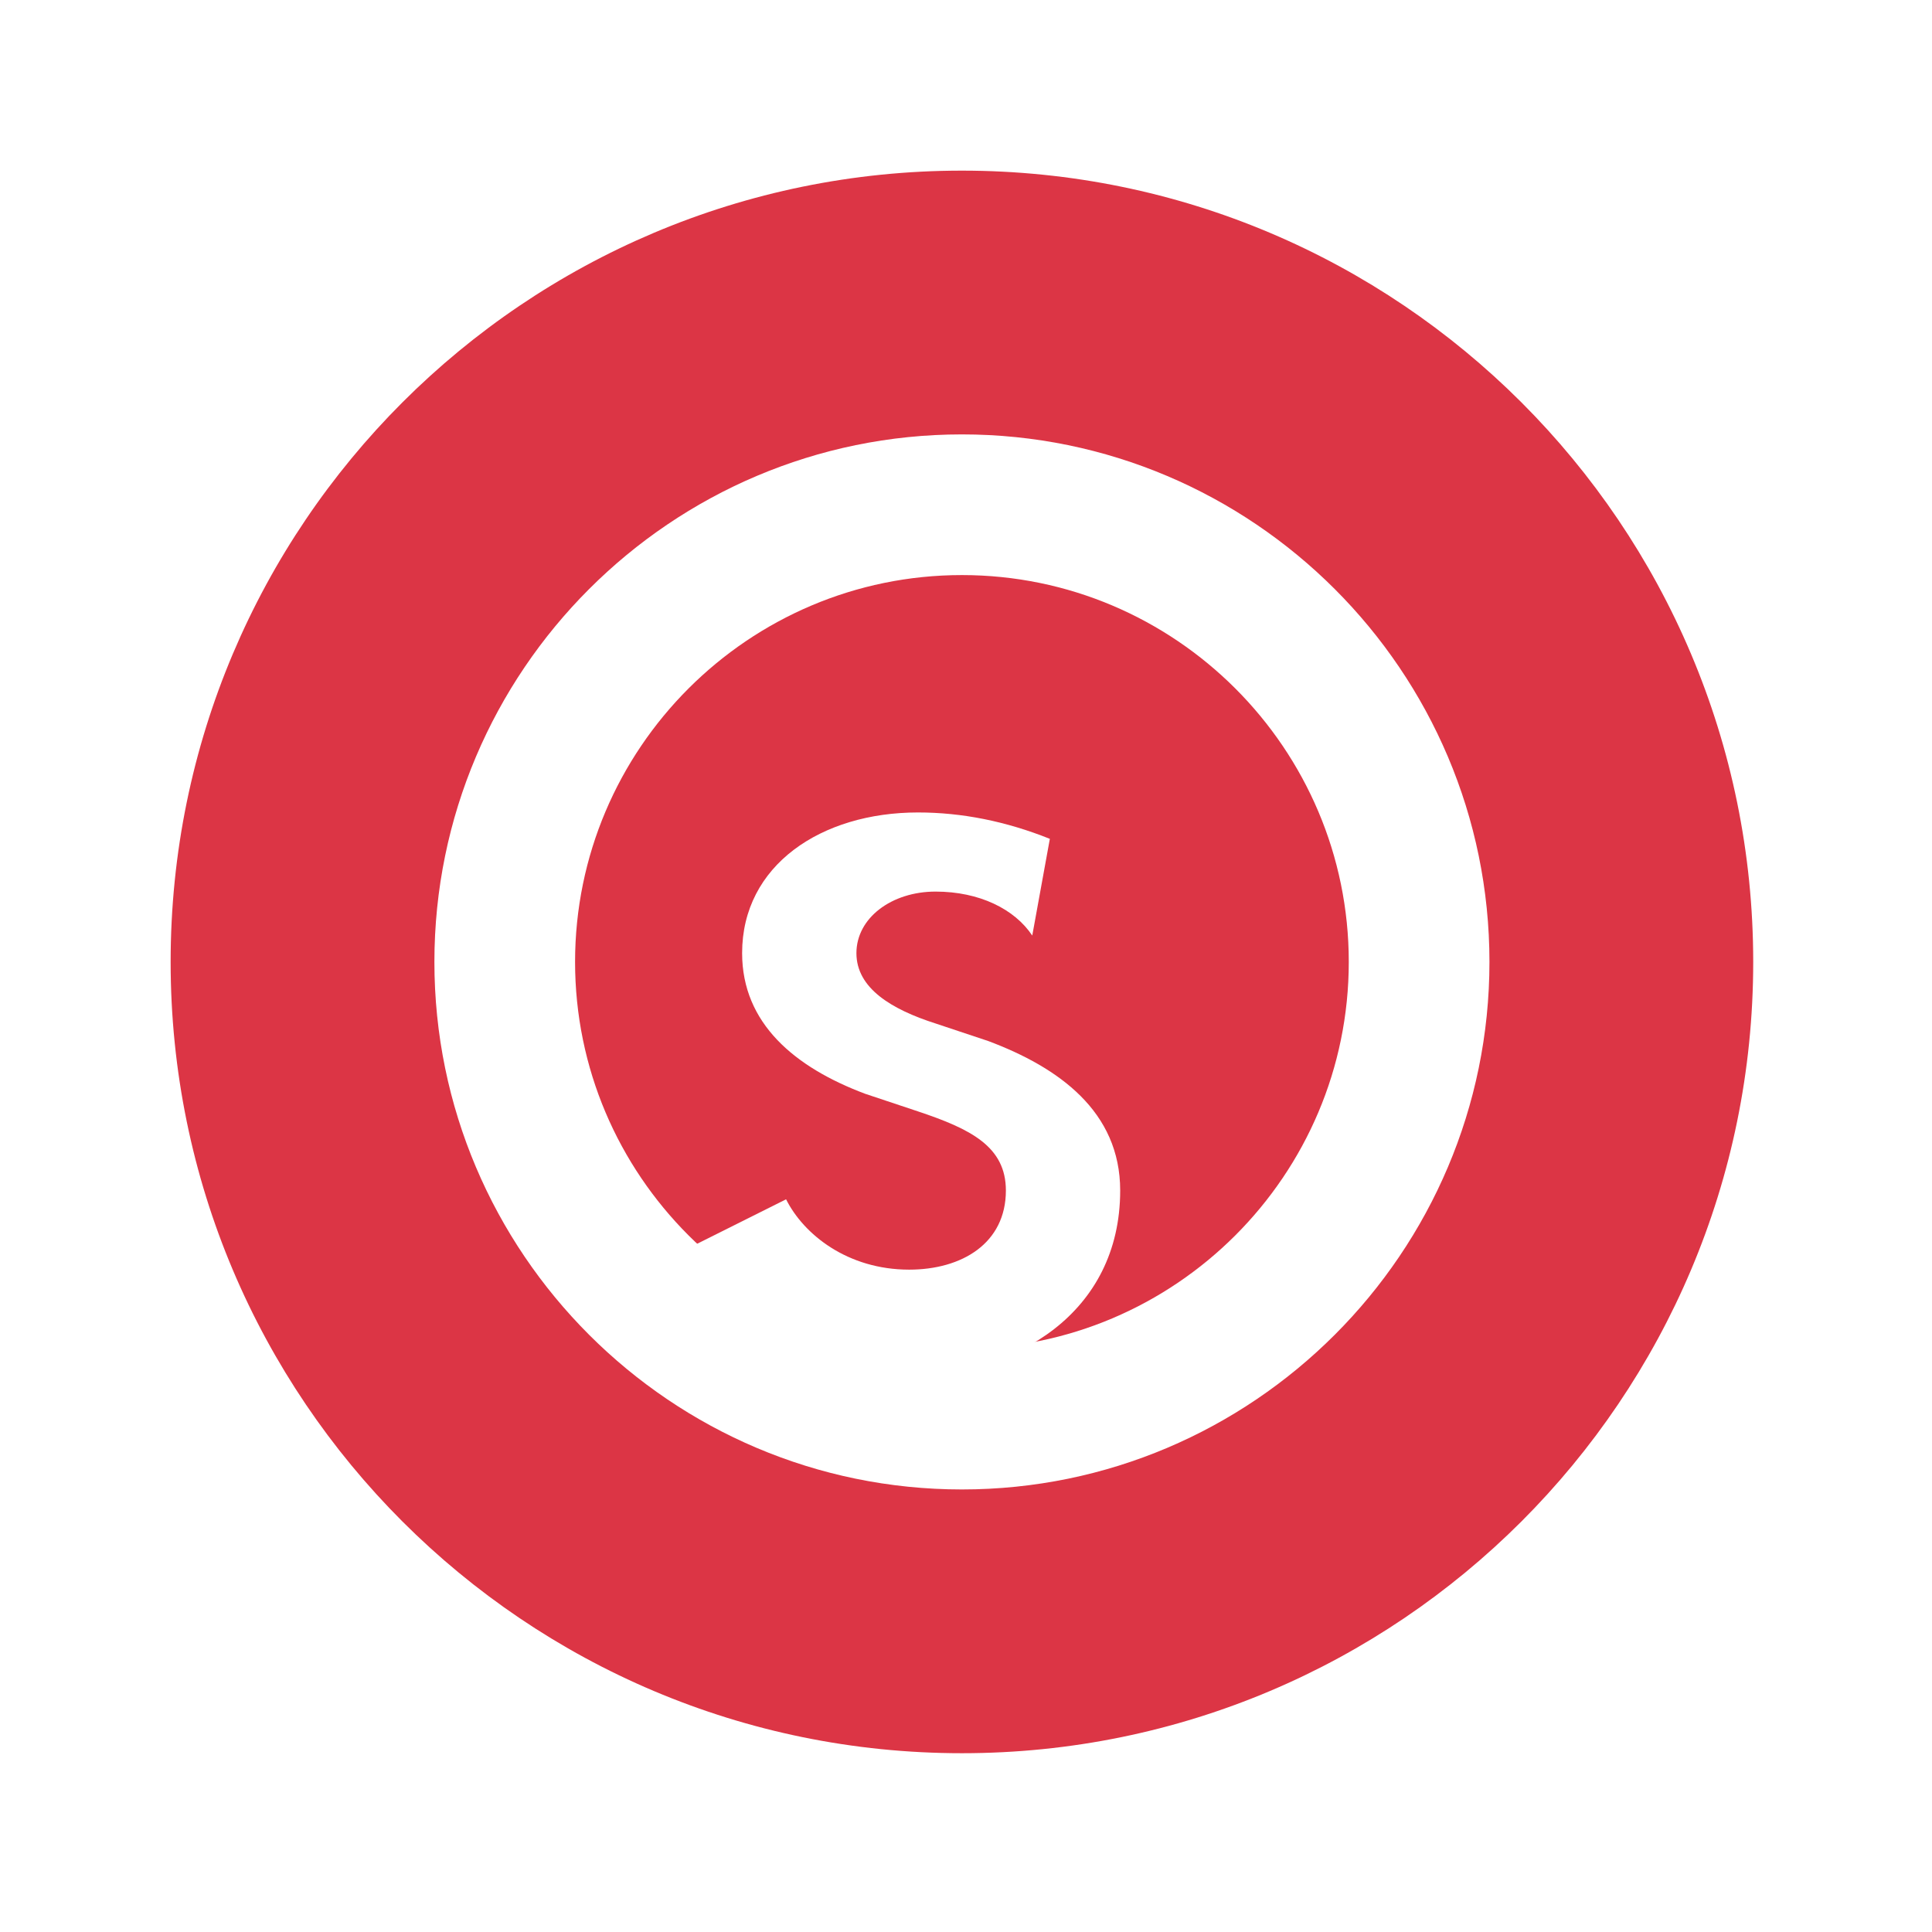
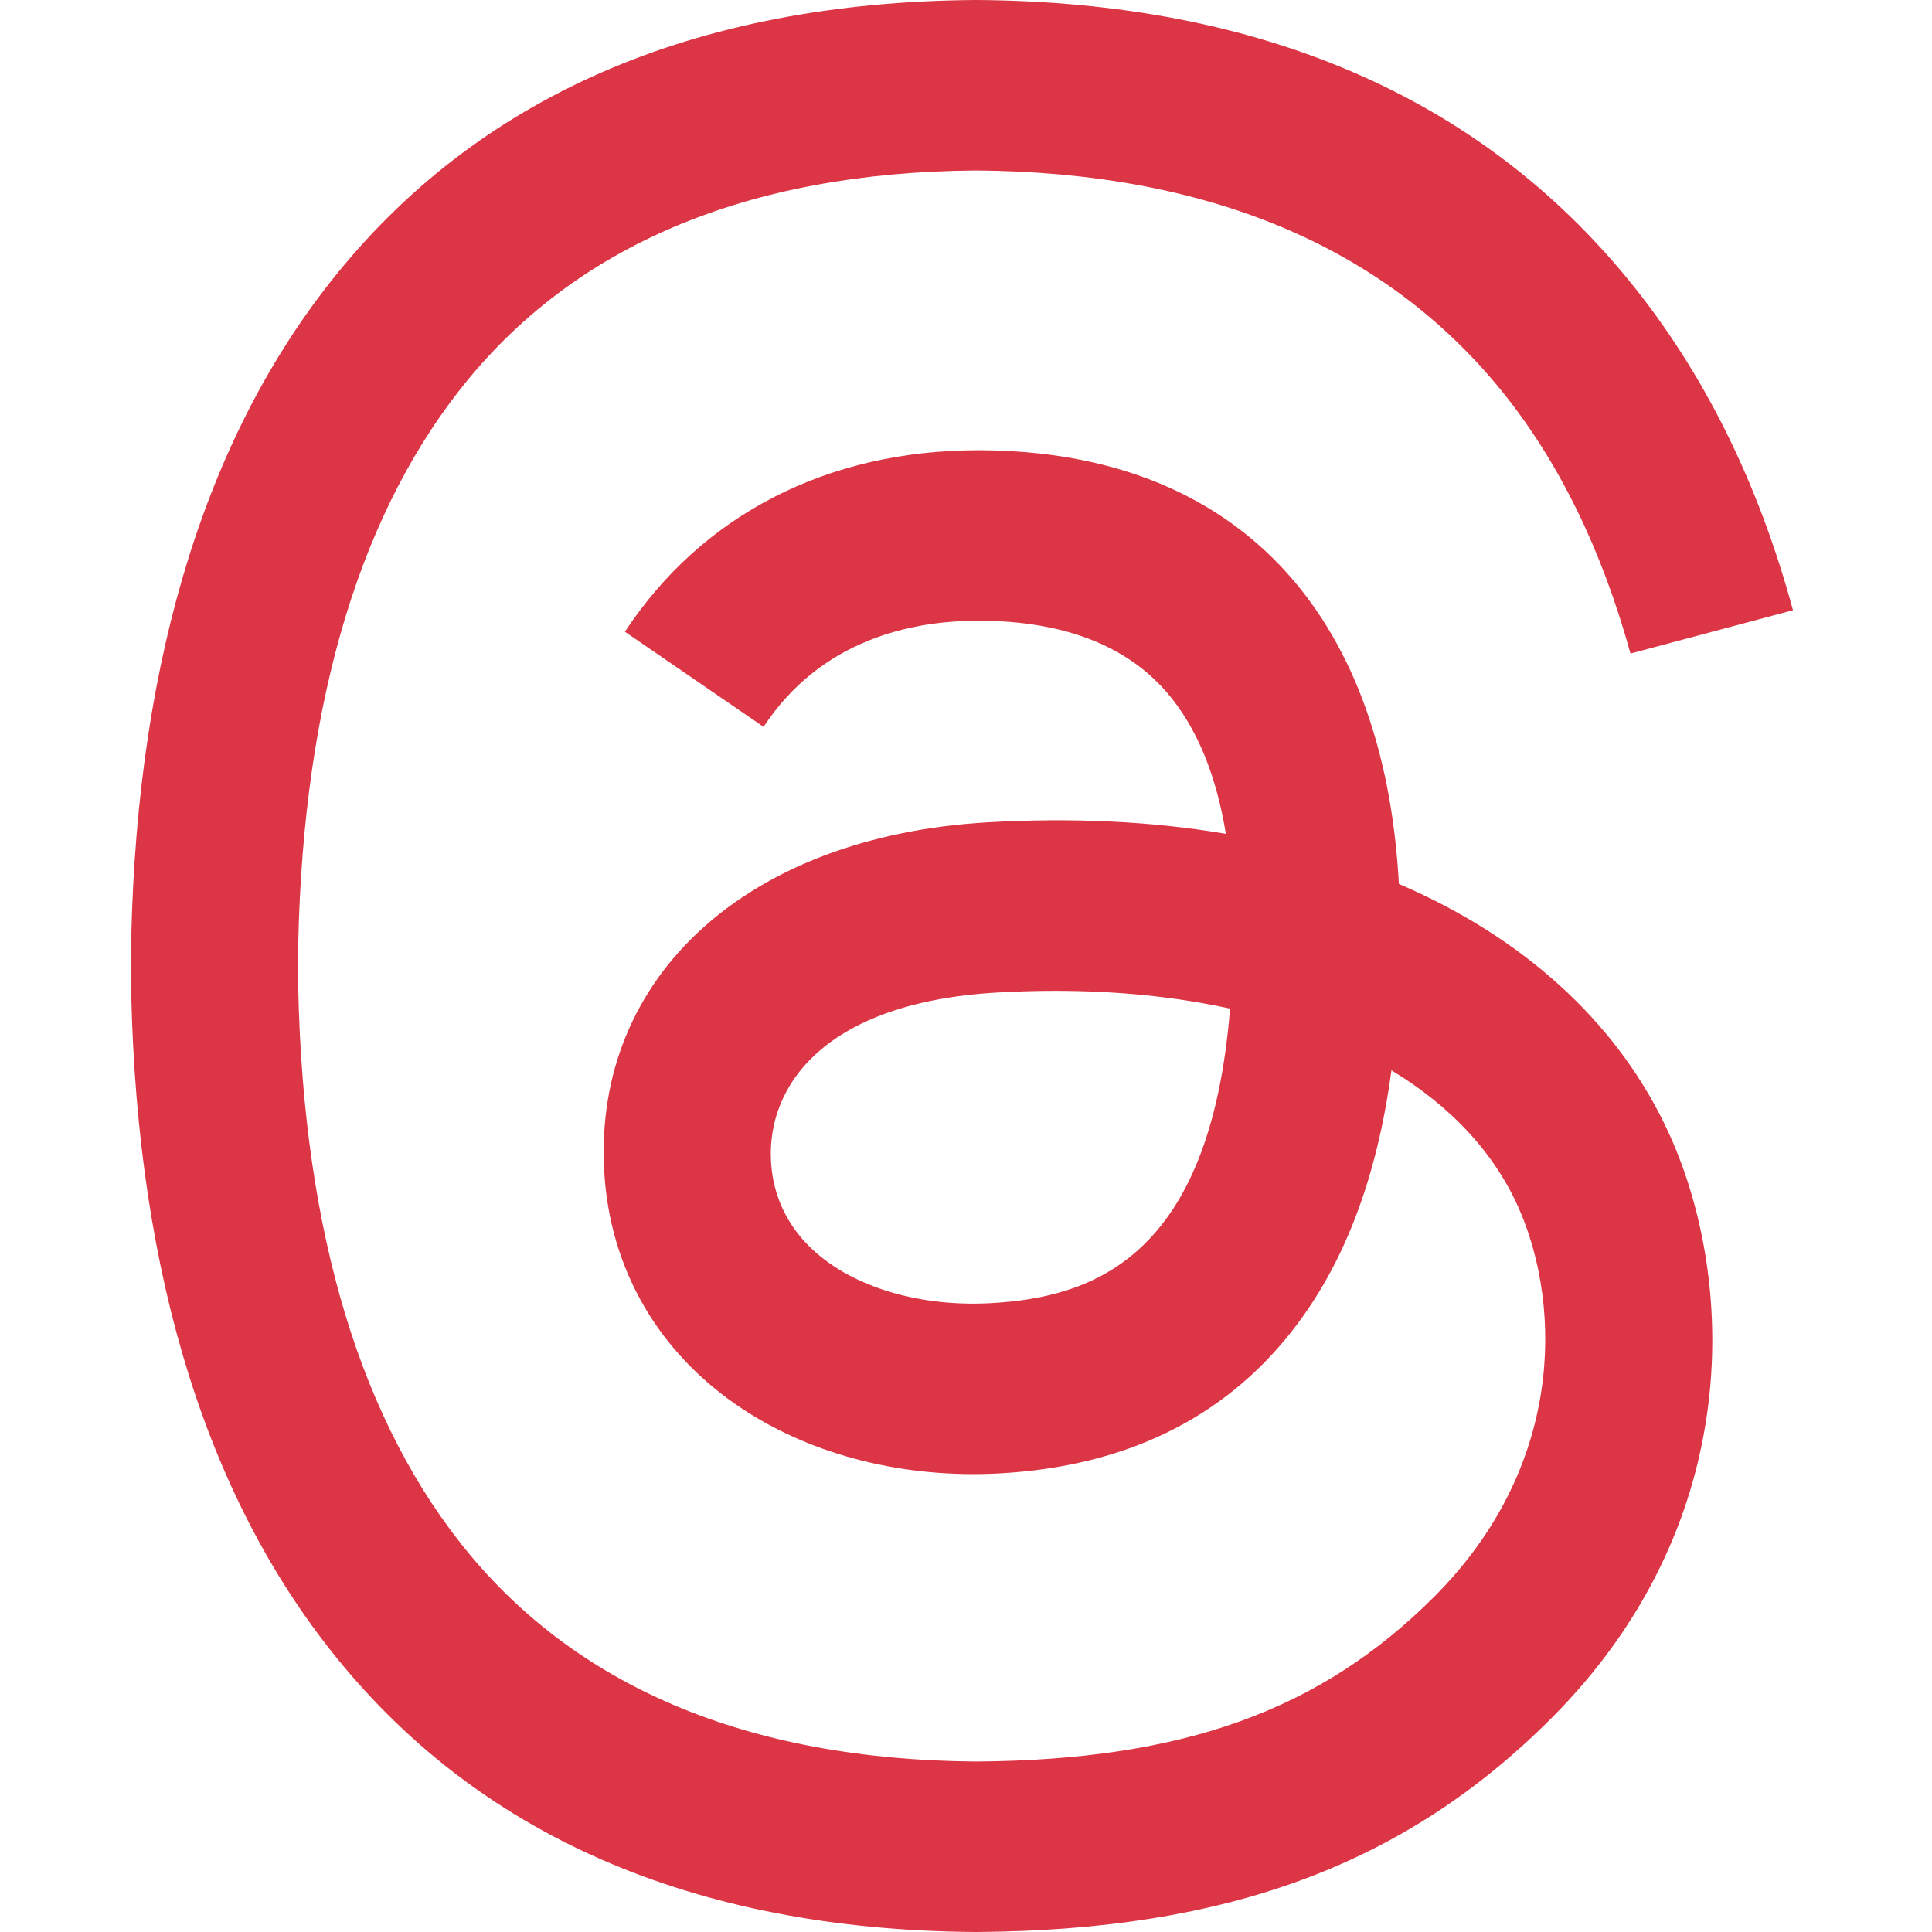
- <svg xmlns="http://www.w3.org/2000/svg" width="256" height="256" viewBox="0 0 256 256">
-   <defs />
-   <g transform="translate(22.61 22.61) scale(2.33 2.33)">
-     <circle cx="45" cy="45" r="45" fill="rgb(220,53,69)" />
-     <path d="M45 15c-16.542 0-30 13.458-30 30s13.458 30 30 30 30-13.458 30-30-13.458-30-30-30zm0 52c-12.131 0-22-9.869-22-22s9.869-22 22-22 22 9.869 22 22-9.869 22-22 22z" fill="rgb(255,255,255)" />
-     <path d="M50 38c-2.5-1-5-1.5-7.5-1.5-5.5 0-10 3-10 8 0 4 3 6.5 7 8l3 1c3 1 5 2 5 4.5 0 3-2.5 4.5-5.5 4.5-3.5 0-6-2-7-4l-6 3c2 4 6 7 13 7 6 0 12-3.5 12-10.5 0-4.5-3.5-7-7.5-8.5l-3-1c-2.5-0.8-4.5-2-4.5-4 0-2 2-3.5 4.5-3.5 2.5 0 4.5 1 5.5 2.5z" fill="rgb(255,255,255)" />
-   </g>
+ <svg xmlns="http://www.w3.org/2000/svg" width="100%" height="100%" viewBox="0 0 192 192" version="1.1" xml:space="preserve" style="fill-rule:evenodd;clip-rule:evenodd;stroke-linejoin:round;stroke-miterlimit:2;">
+   <path d="M141.537,88.988C140.71,88.592 139.87,88.21 139.019,87.845C137.537,60.538 122.616,44.905 97.562,44.745C97.448,44.744 97.336,44.744 97.222,44.744C82.236,44.744 69.773,51.141 62.102,62.781L75.881,72.233C81.612,63.538 90.605,61.685 97.229,61.685C97.305,61.685 97.382,61.685 97.458,61.685C105.707,61.738 111.932,64.137 115.961,68.814C118.893,72.219 120.854,76.925 121.825,82.864C114.511,81.621 106.601,81.239 98.145,81.723C74.325,83.095 59.011,96.988 60.04,116.292C60.562,126.084 65.44,134.508 73.775,140.011C80.822,144.663 89.899,146.938 99.332,146.423C111.79,145.74 121.563,140.987 128.381,132.296C133.559,125.696 136.834,117.143 138.28,106.366C144.217,109.949 148.617,114.664 151.047,120.332C155.179,129.967 155.42,145.8 142.501,158.708C131.182,170.016 117.576,174.908 97.013,175.059C74.204,174.89 56.954,167.575 45.738,153.317C35.236,139.966 29.808,120.682 29.605,96C29.808,71.318 35.236,52.034 45.738,38.683C56.954,24.425 74.204,17.11 97.013,16.941C119.988,17.111 137.539,24.461 149.184,38.788C154.894,45.814 159.199,54.649 162.037,64.95L178.184,60.642C174.744,47.962 169.331,37.036 161.965,27.974C147.036,9.607 125.202,0.195 97.07,0L96.957,0C68.882,0.194 47.292,9.642 32.788,28.079C19.882,44.486 13.224,67.316 13.001,95.933L13,96L13.001,96.068C13.224,124.684 19.882,147.514 32.788,163.921C47.292,182.358 68.882,191.806 96.957,192L97.07,192C122.03,191.827 139.624,185.292 154.118,170.811C173.081,151.866 172.51,128.119 166.26,113.541C161.776,103.087 153.227,94.596 141.537,88.988ZM98.441,129.507C88.001,130.095 77.154,125.409 76.62,115.372C76.223,107.93 81.916,99.626 99.081,98.637C101.047,98.523 102.976,98.468 104.871,98.468C111.106,98.468 116.939,99.074 122.242,100.233C120.264,124.935 108.662,128.946 98.441,129.507Z" style="fill:rgb(220,53,69);fill-rule:nonzero;" />
</svg>
